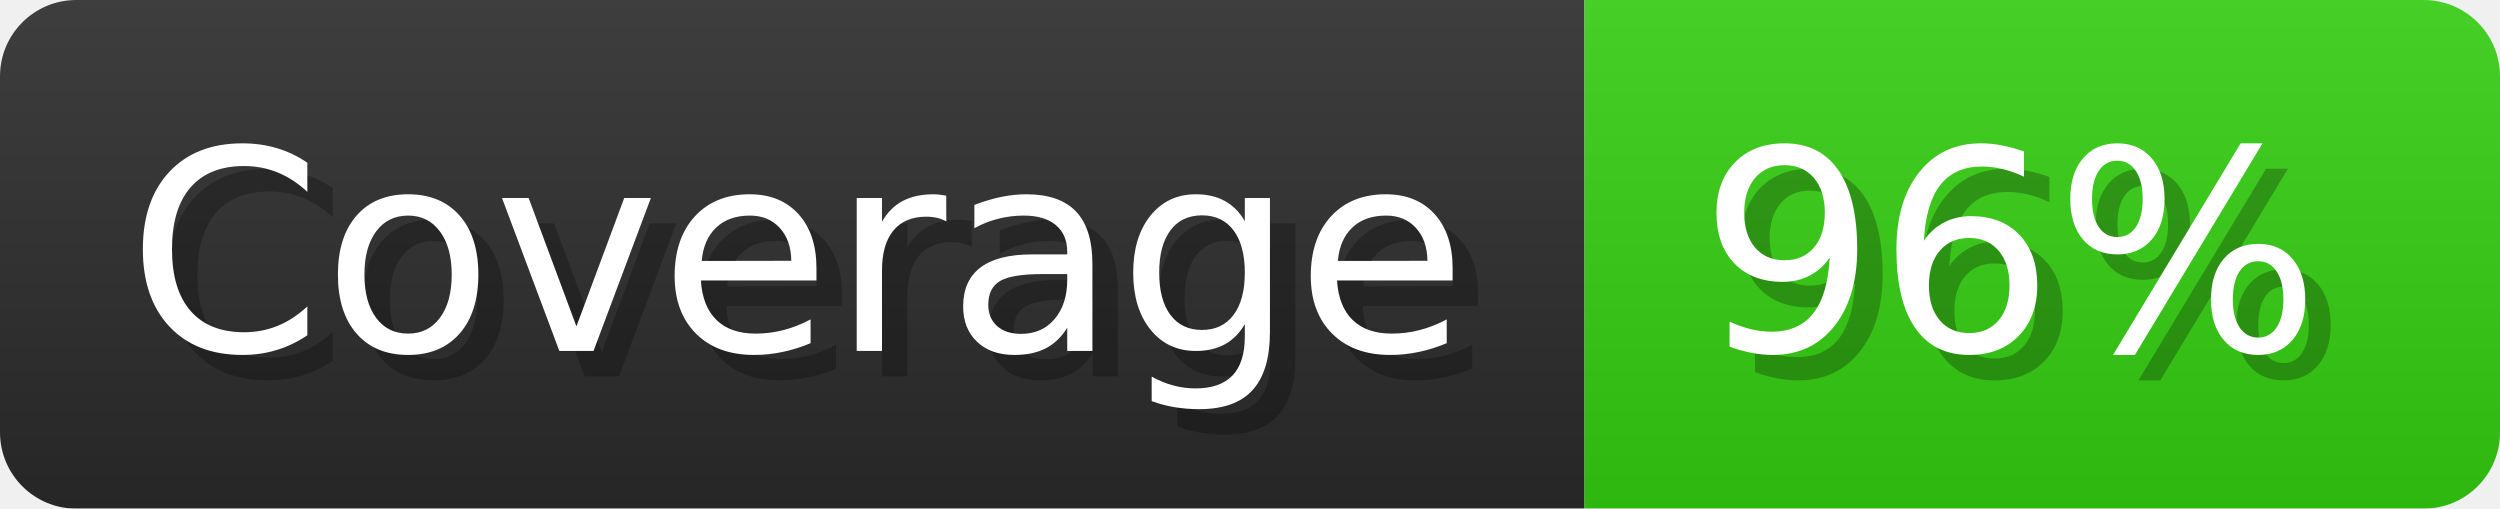
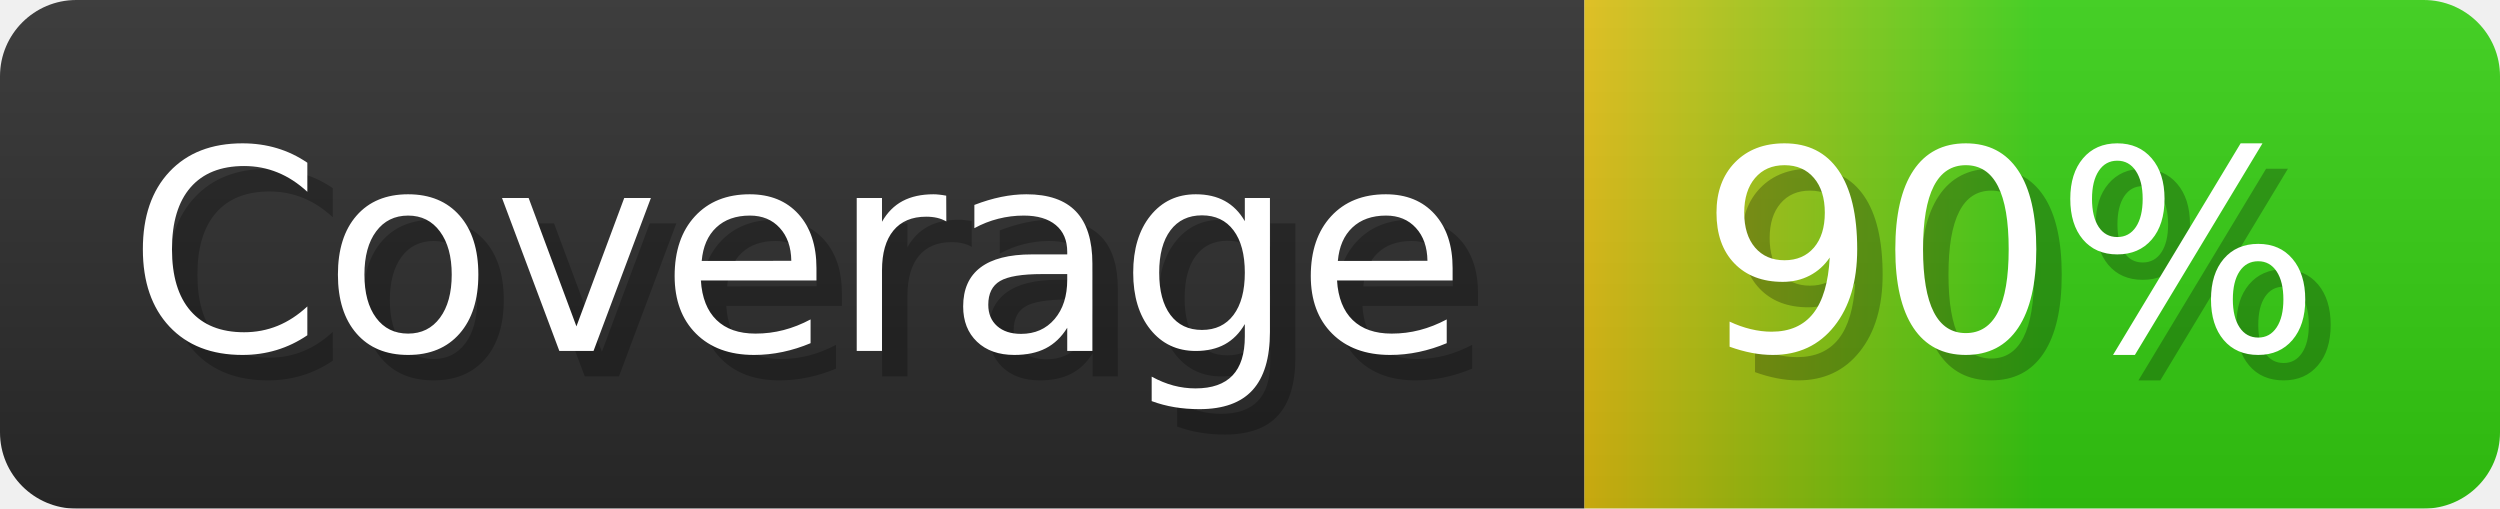
- <svg xmlns="http://www.w3.org/2000/svg" width="98.3" height="20" viewBox="0 0 983 200" role="img" aria-label="Coverage: 96%">
+ <svg xmlns="http://www.w3.org/2000/svg" width="98.3" height="20" viewBox="0 0 983 200" role="img" aria-label="Coverage: 90%">
  <linearGradient id="a" x2="0" y2="100%">
    <stop offset="0" stop-opacity=".1" stop-color="#EEE" />
    <stop offset="1" stop-opacity=".1" />
  </linearGradient>
  <mask id="m">
    <rect width="983" height="200" rx="30" fill="#FFF" />
  </mask>
  <g mask="url(#m)">
    <rect width="623" height="200" fill="#2A2A2A" />
    <rect width="360" height="200" fill="url(#x)" x="623" />
    <rect width="983" height="200" fill="url(#a)" />
  </g>
  <g aria-hidden="true" fill="#fff" text-anchor="start" font-family="Verdana,DejaVu Sans,sans-serif" font-size="110">
    <text x="60" y="148" textLength="523" fill="#000" opacity="0.25">Coverage</text>
    <text x="50" y="138" textLength="523">Coverage</text>
-     <text x="678" y="148" textLength="260" fill="#000" opacity="0.25">96%</text>
-     <text x="668" y="138" textLength="260">96%</text>
+     <text x="678" y="148" textLength="260" fill="#000" opacity="0.25">90%</text>
+     <text x="668" y="138" textLength="260">90%</text>
  </g>
  <linearGradient id="x" x1="0%" y1="0%" x2="100%" y2="0%">
-     <stop offset="0%" style="stop-color:#3C1" />
+     <stop offset="0%" style="stop-color:#DB1" />
    <stop offset="50%" style="stop-color:#3C1" />
    <stop offset="100%" style="stop-color:#3C1" />
  </linearGradient>
</svg>
